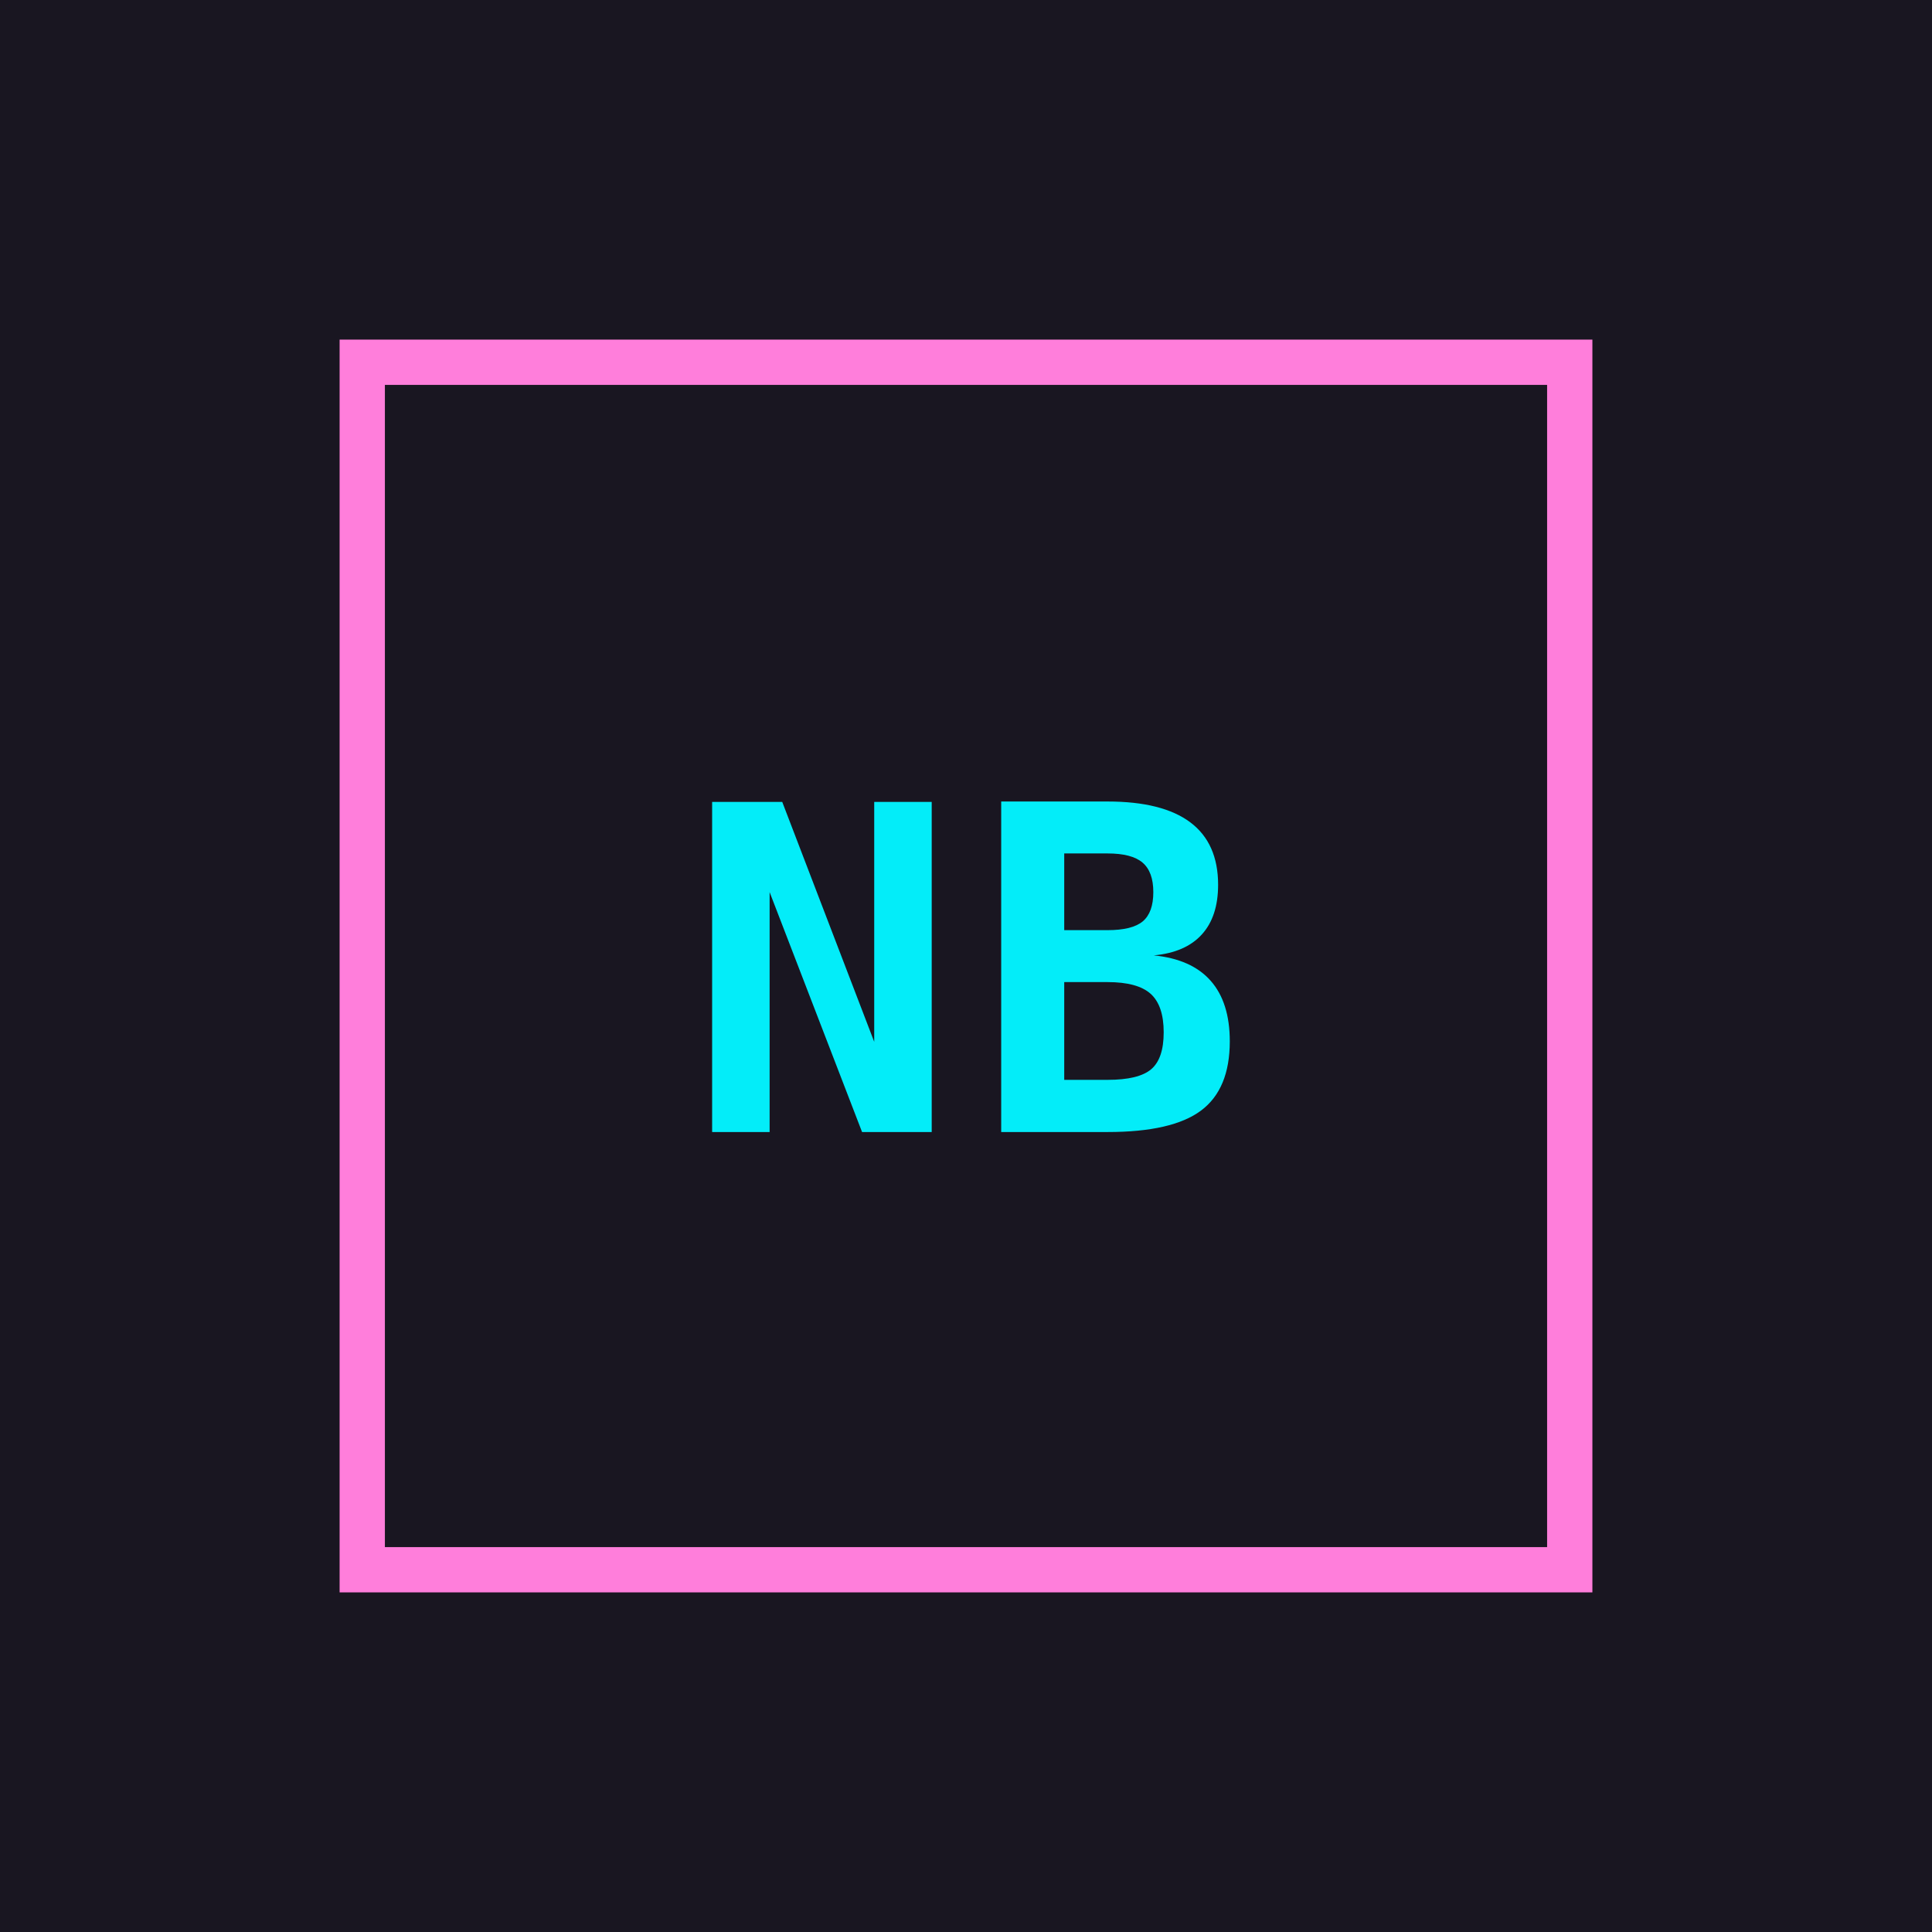
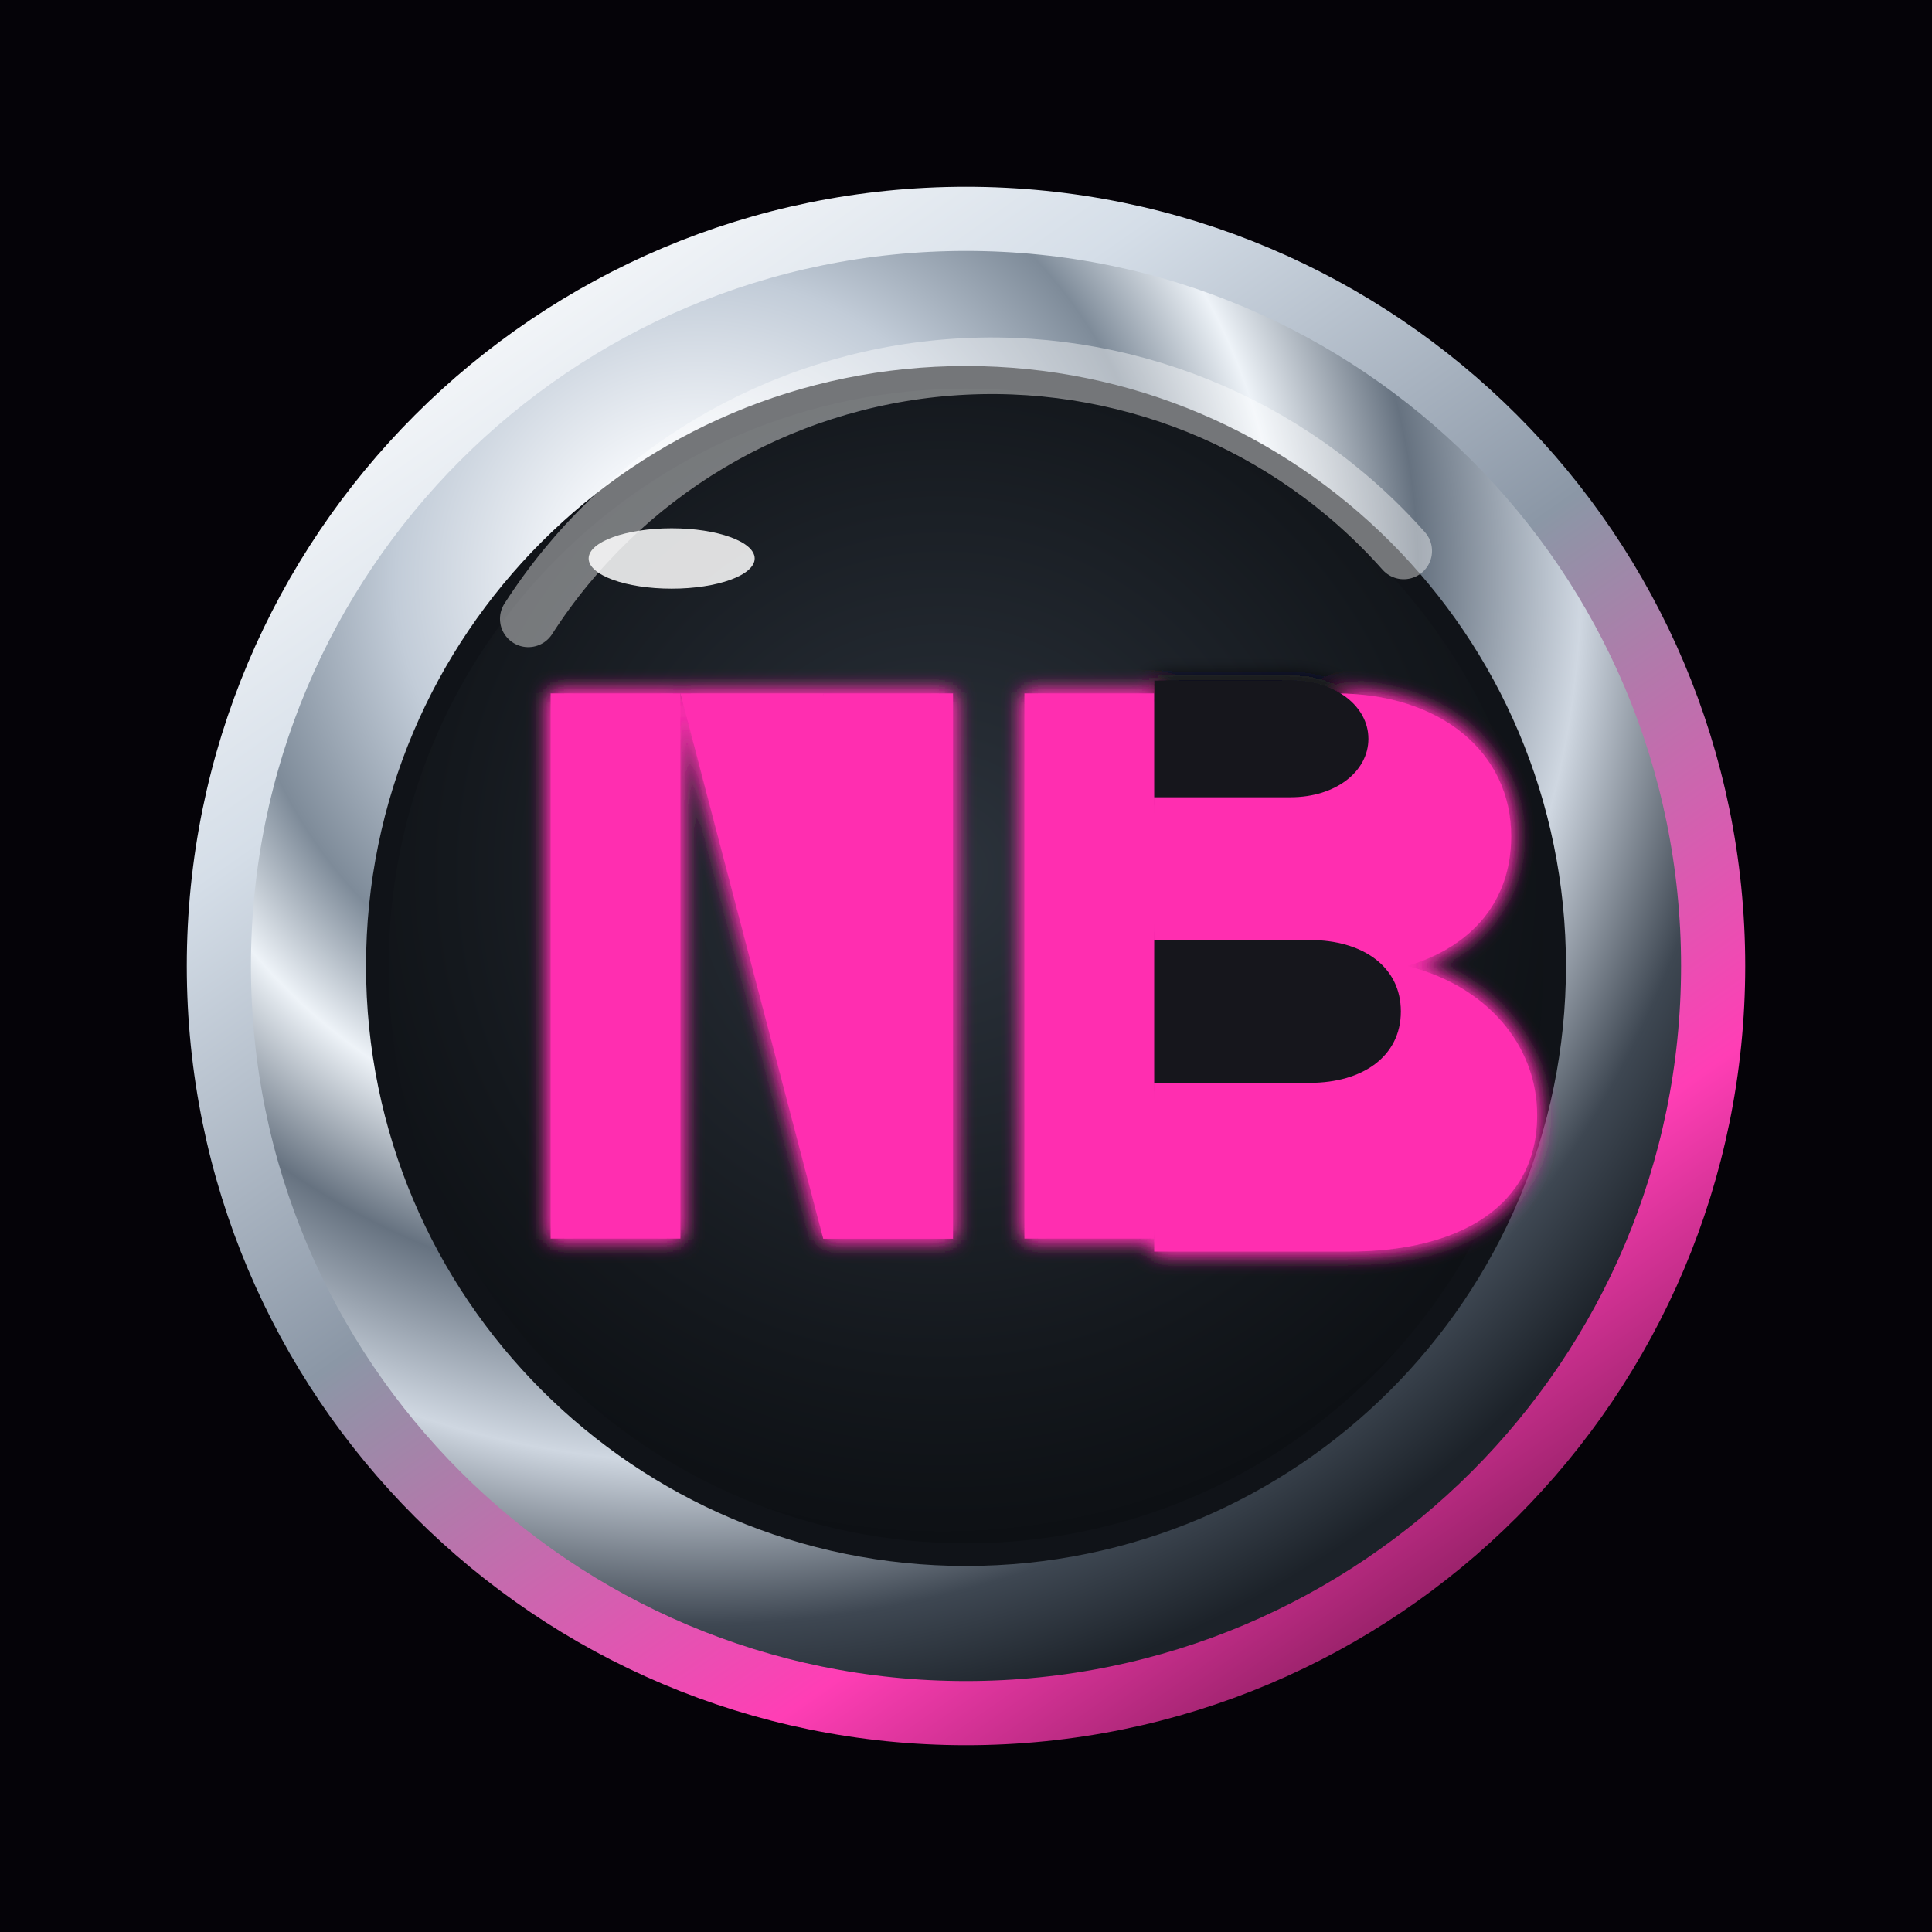
<svg xmlns="http://www.w3.org/2000/svg" viewBox="0 0 512 512">
-   <rect width="512" height="512" fill="#191621" />
-   <rect x="96" y="96" width="320" height="320" fill="none" stroke="#ff7edb" stroke-width="12" />
-   <text x="256" y="300" text-anchor="middle" font-family="ui-monospace, SFMono-Regular, Menlo, Consolas, monospace" font-weight="700" font-size="120" fill="#03edf9" letter-spacing="4">NB</text>
+   <defs>
+     <radialGradient id="chrome" cx="32%" cy="24%" r="78%">
+       <stop offset="0%" stop-color="#ffffff" />
+       <stop offset="10%" stop-color="#f7f9fc" />
+       <stop offset="26%" stop-color="#c2ccd8" />
+       <stop offset="40%" stop-color="#7e8b99" />
+       <stop offset="50%" stop-color="#eef3f8" />
+       <stop offset="62%" stop-color="#667280" />
+       <stop offset="76%" stop-color="#cfd7e1" />
+       <stop offset="90%" stop-color="#3e4752" />
+       <stop offset="100%" stop-color="#1c2229" />
+     </radialGradient>
+     <radialGradient id="well" cx="48%" cy="42%" r="70%">
+       <stop offset="0%" stop-color="#2c333c" />
+       <stop offset="60%" stop-color="#14181d" />
+       <stop offset="100%" stop-color="#07090c" />
+     </radialGradient>
+     <linearGradient id="rim" x1="0.15" y1="0" x2="0.85" y2="1">
+       <stop offset="0%" stop-color="#ffffff" />
+       <stop offset="22%" stop-color="#d5dee8" />
+       <stop offset="48%" stop-color="#8b97a6" />
+       <stop offset="78%" stop-color="#ff3eb5" />
+       <stop offset="100%" stop-color="#6b1548" />
+     </linearGradient>
+     <filter id="pinkglow" x="-50%" y="-50%" width="200%" height="200%">
+       <feGaussianBlur in="SourceGraphic" stdDeviation="3" result="b" />
+       <feMerge>
+         <feMergeNode in="b" />
+         <feMergeNode in="b" />
+         <feMergeNode in="SourceGraphic" />
+       </feMerge>
+     </filter>
+     <filter id="soft">
+       <feGaussianBlur stdDeviation="1.2" />
+     </filter>
+   </defs>
+   <rect width="512" height="512" fill="#050308" />
+   <circle cx="256" cy="262" r="196" fill="#ff009f" opacity="0.2" filter="url(#soft)" />
+   <circle cx="256" cy="256" r="198" fill="url(#chrome)" />
+   <circle cx="256" cy="256" r="198" fill="none" stroke="url(#rim)" stroke-width="17" />
+   <circle cx="256" cy="256" r="156" fill="url(#well)" />
+   <circle cx="256" cy="256" r="156" fill="none" stroke="#101318" stroke-width="6" />
+   <g fill="#ff2eb0" filter="url(#pinkglow)" transform="translate(256,256) scale(0.86) translate(-256,-256)">
+     <rect x="128" y="172" width="40" height="168" />
+     <rect x="212" y="172" width="40" height="168" />
+     <polygon points="168,172 212,172 252,340 212,340" />
+     <rect x="274" y="172" width="40" height="168" />
+     <path d="M314 172 h56 c32 0 54 18 54 44 0 20-12 34-32 40 24 6 40 24 40 46 0 28-24 42-58 42 h-60 z" />
+     <path fill="#14181d" d="M314 204 h42 c14 0 24-8 24-18s-10-18-24-18 h-42 z" />
+     <path fill="#14181d" d="M314 292 h48 c16 0 28-8 28-22s-12-22-28-22 h-48 z" />
+   </g>
+   <path d="M140 164 A146 146 0 0 1 372 146" fill="none" stroke="#ffffff" stroke-width="15" stroke-linecap="round" opacity="0.42" />
+   <ellipse cx="178" cy="148" rx="22" ry="8" fill="#ffffff" opacity="0.85" />
</svg>
